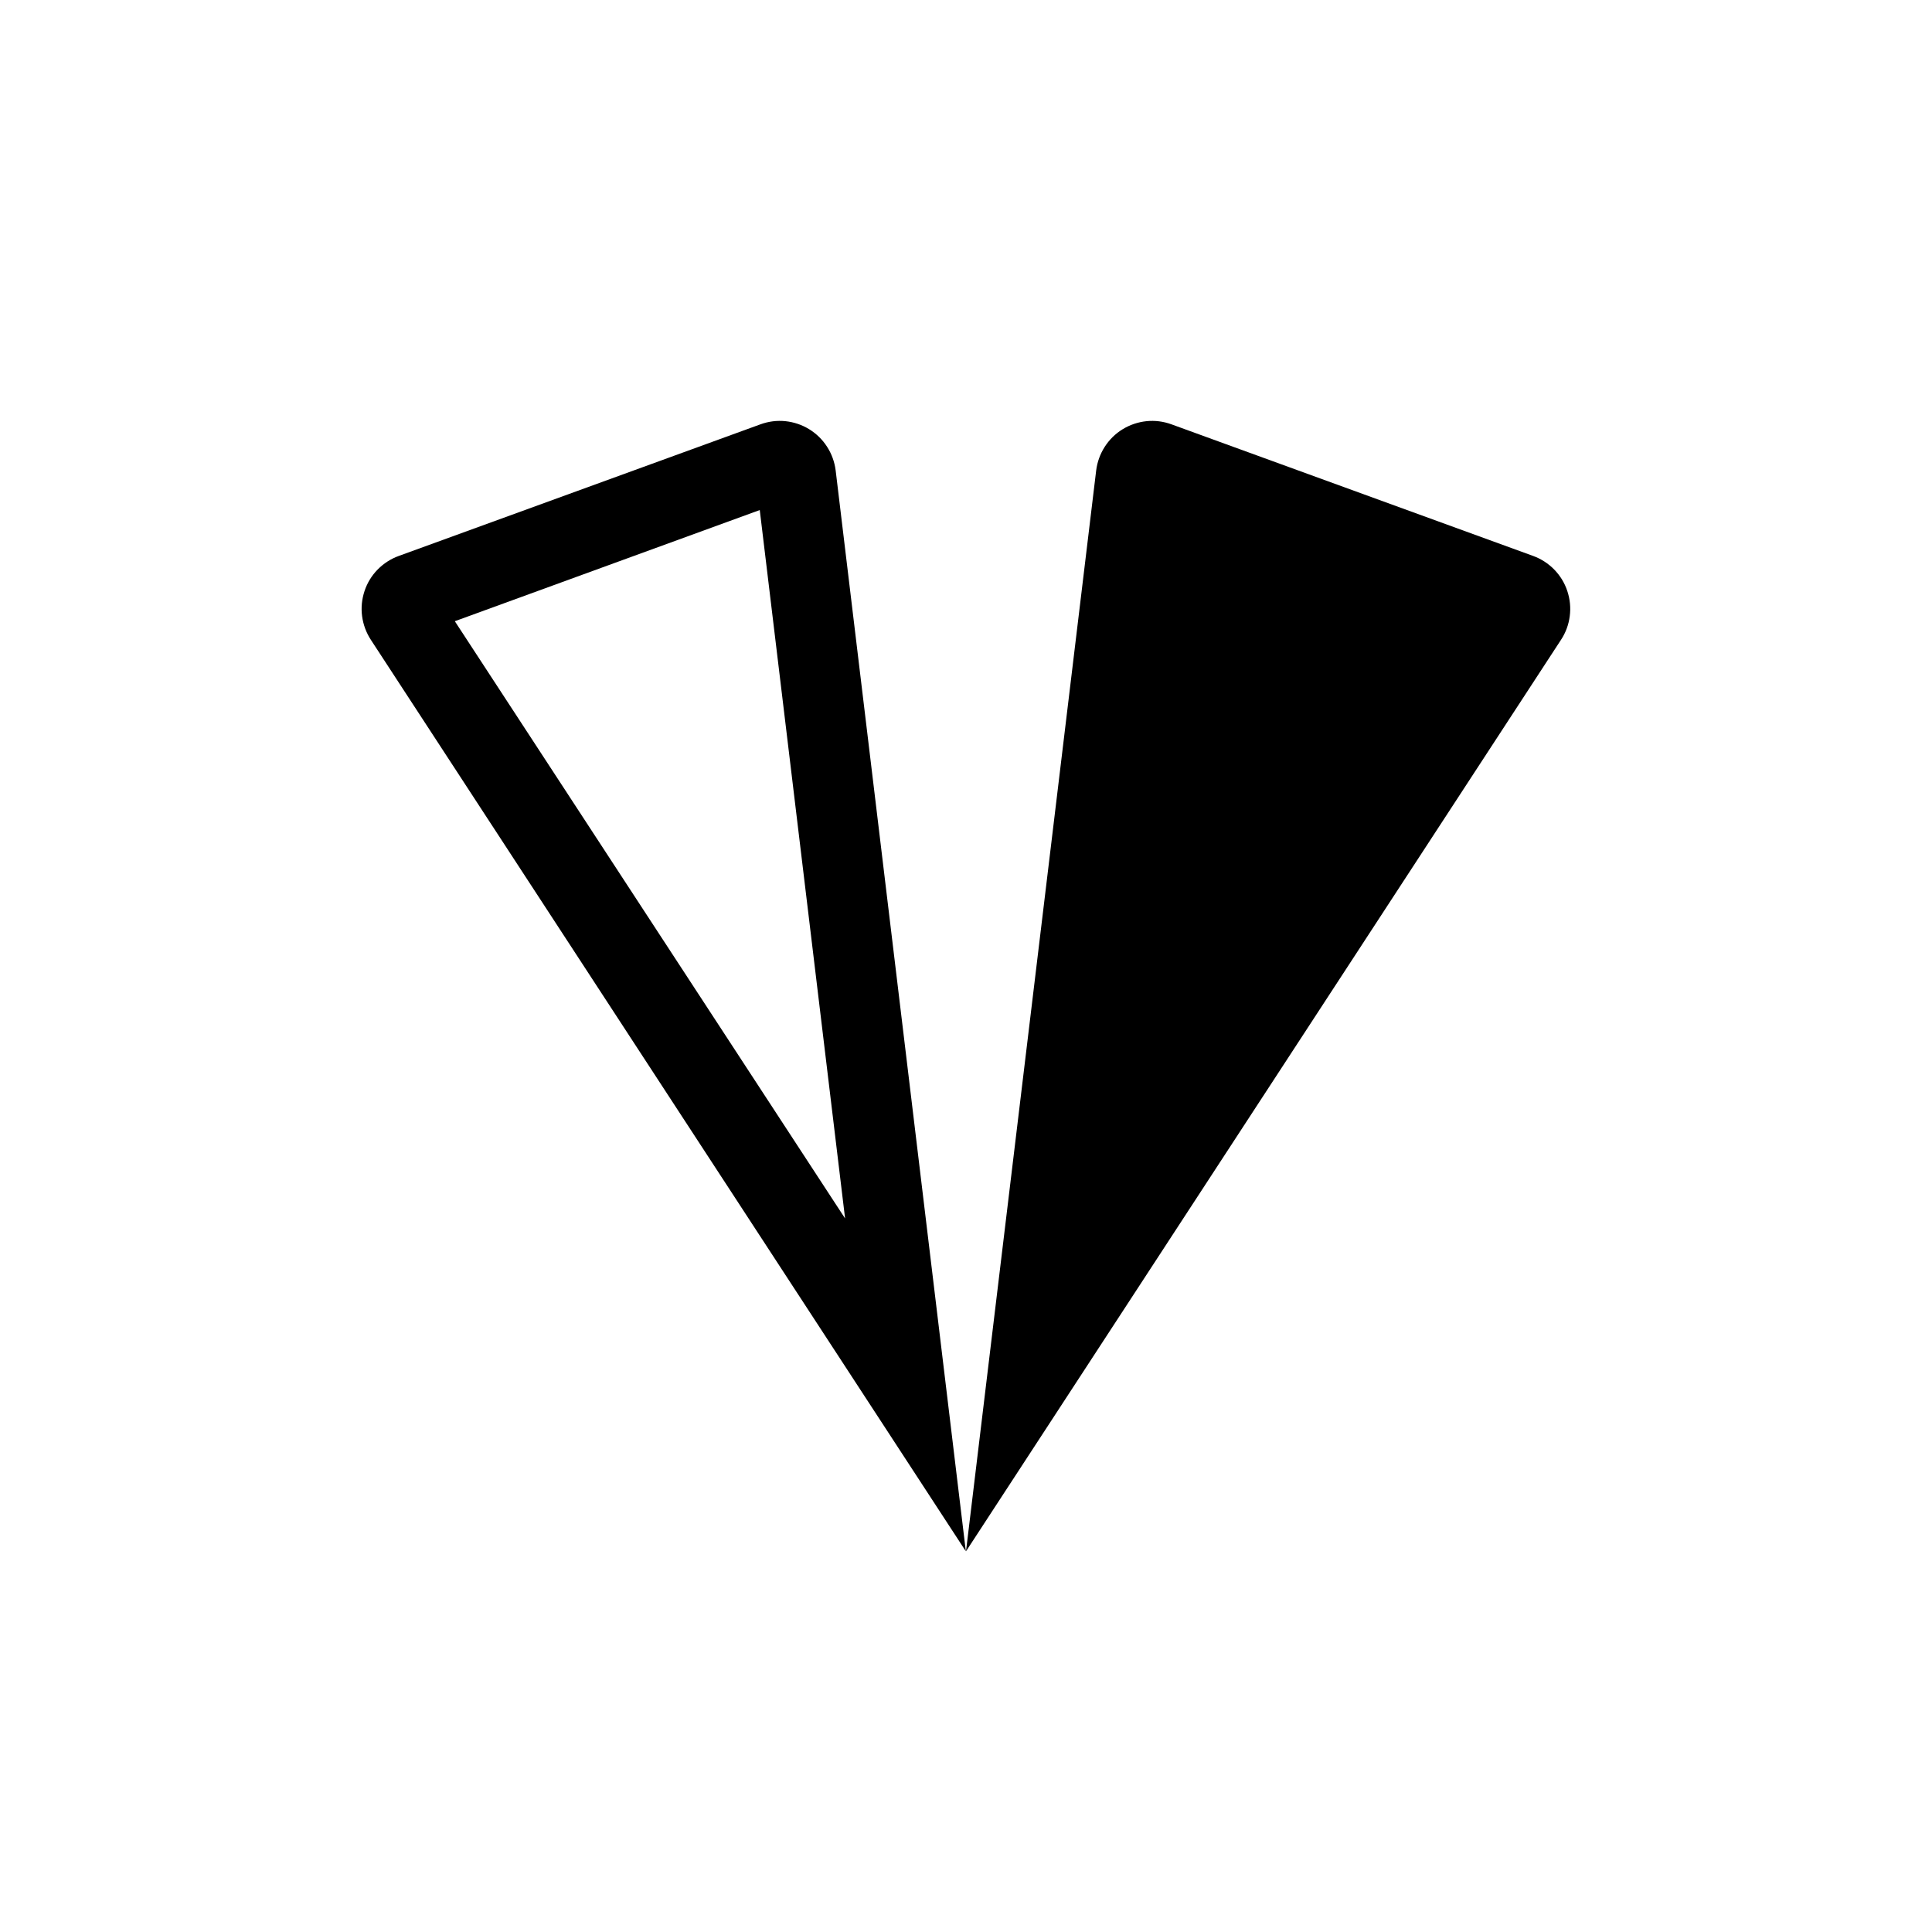
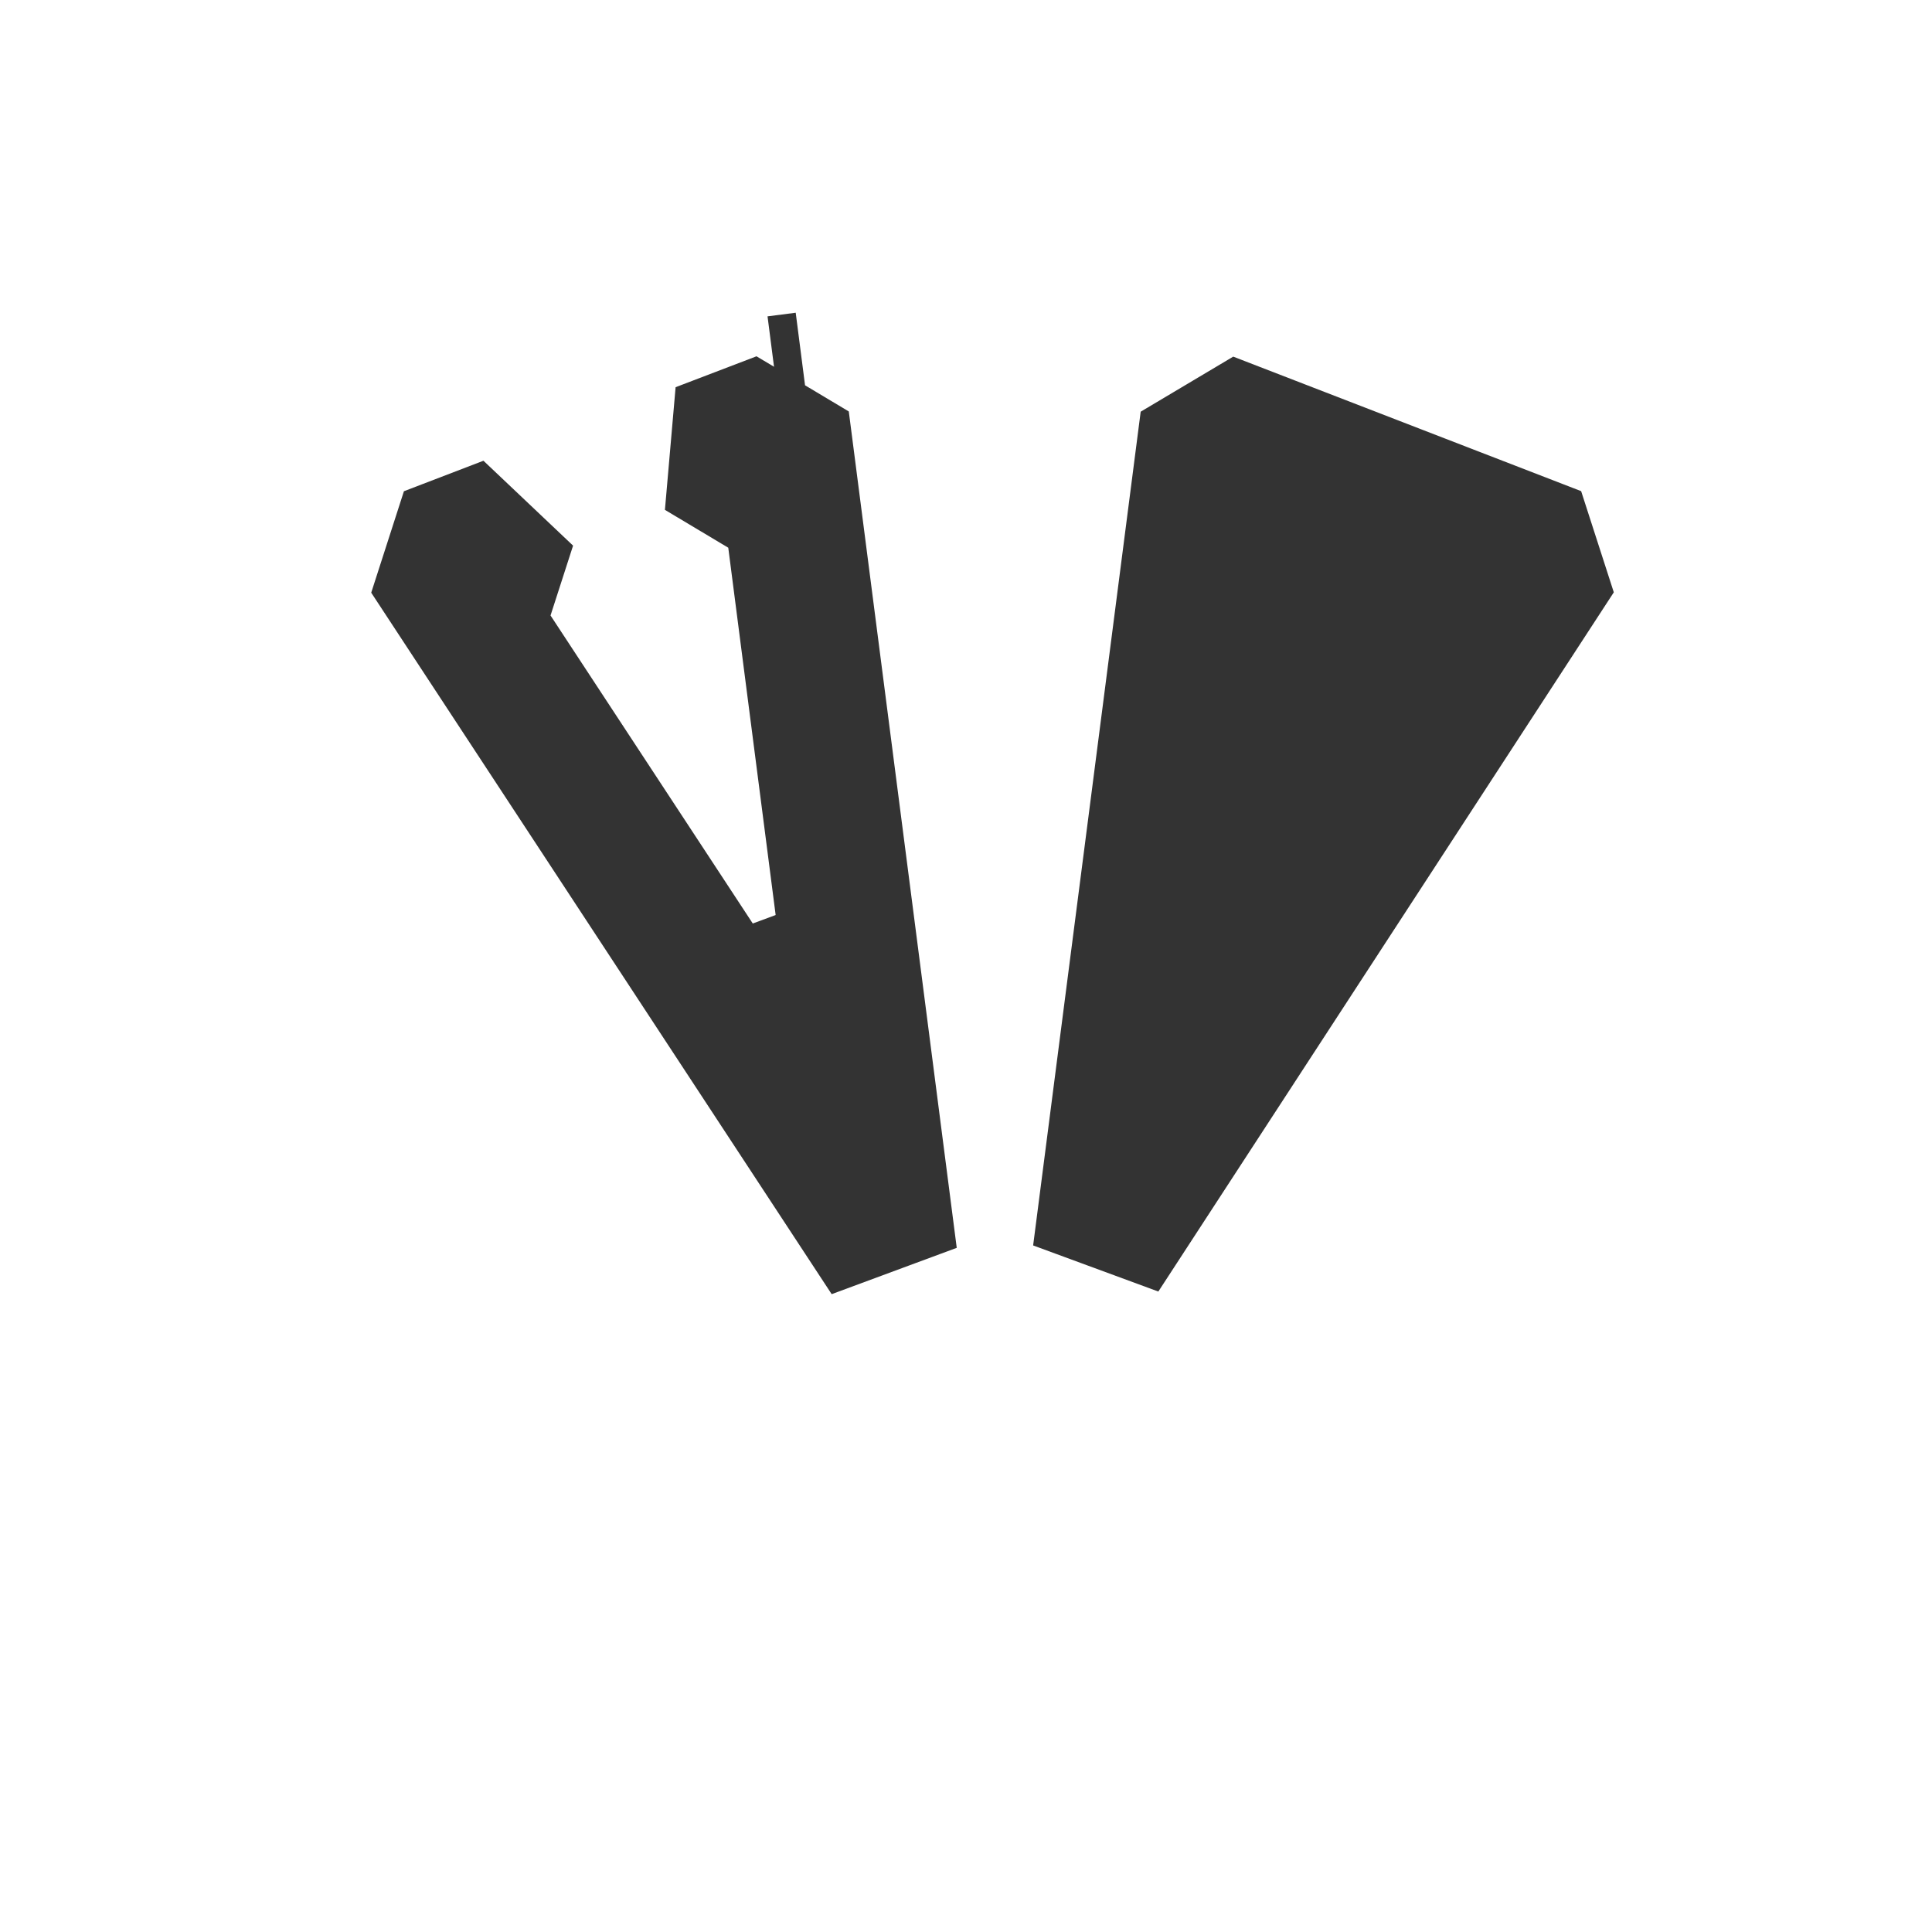
- <svg xmlns="http://www.w3.org/2000/svg" width="24" height="24" viewBox="0 0 24 24">
-   <path d="M11.998 19.271L4.607 7.948C4.549 7.859 4.512 7.759 4.498 7.654C4.484 7.549 4.495 7.443 4.528 7.343C4.561 7.242 4.617 7.151 4.691 7.075C4.765 7 4.854 6.942 4.954 6.906L9.447 5.271C9.546 5.235 9.652 5.221 9.757 5.232C9.861 5.243 9.963 5.277 10.052 5.332C10.142 5.387 10.218 5.462 10.275 5.551C10.332 5.64 10.368 5.74 10.381 5.845L11.998 19.271ZM5.65 7.717L10.498 15.136L9.438 6.336L5.65 7.717Z" fill="currentcolor" />
-   <path d="M19.392 7.947L12 19.271L13.617 5.845C13.63 5.74 13.666 5.64 13.723 5.551C13.78 5.462 13.856 5.387 13.946 5.332C14.036 5.277 14.137 5.243 14.242 5.232C14.347 5.221 14.453 5.235 14.552 5.271L19.045 6.906C19.144 6.942 19.234 7 19.308 7.076C19.381 7.151 19.437 7.242 19.47 7.343C19.503 7.443 19.514 7.549 19.5 7.654C19.487 7.758 19.45 7.859 19.392 7.947Z" fill="currentcolor" />
+ <svg xmlns="http://www.w3.org/2000/svg" width="24" height="24" viewBox="0 0 24 24" fill="none">
+   <path d="M9.701 5.22L11.042 15.61L5.322 6.896L6.31 6.517L5.905 7.772L9.012 12.504L10.565 11.929L9.837 6.286L8.696 5.604L9.701 5.22ZM9.643 4.773L9.643 4.773C9.643 4.773 9.643 4.773 9.643 4.773L9.993 4.728L9.643 4.773ZM19.335 6.894L13.677 15.58L15.013 5.223L19.335 6.894Z" fill="#333333" stroke="#333333" stroke-width="1.7" stroke-linejoin="bevel" />
</svg>
